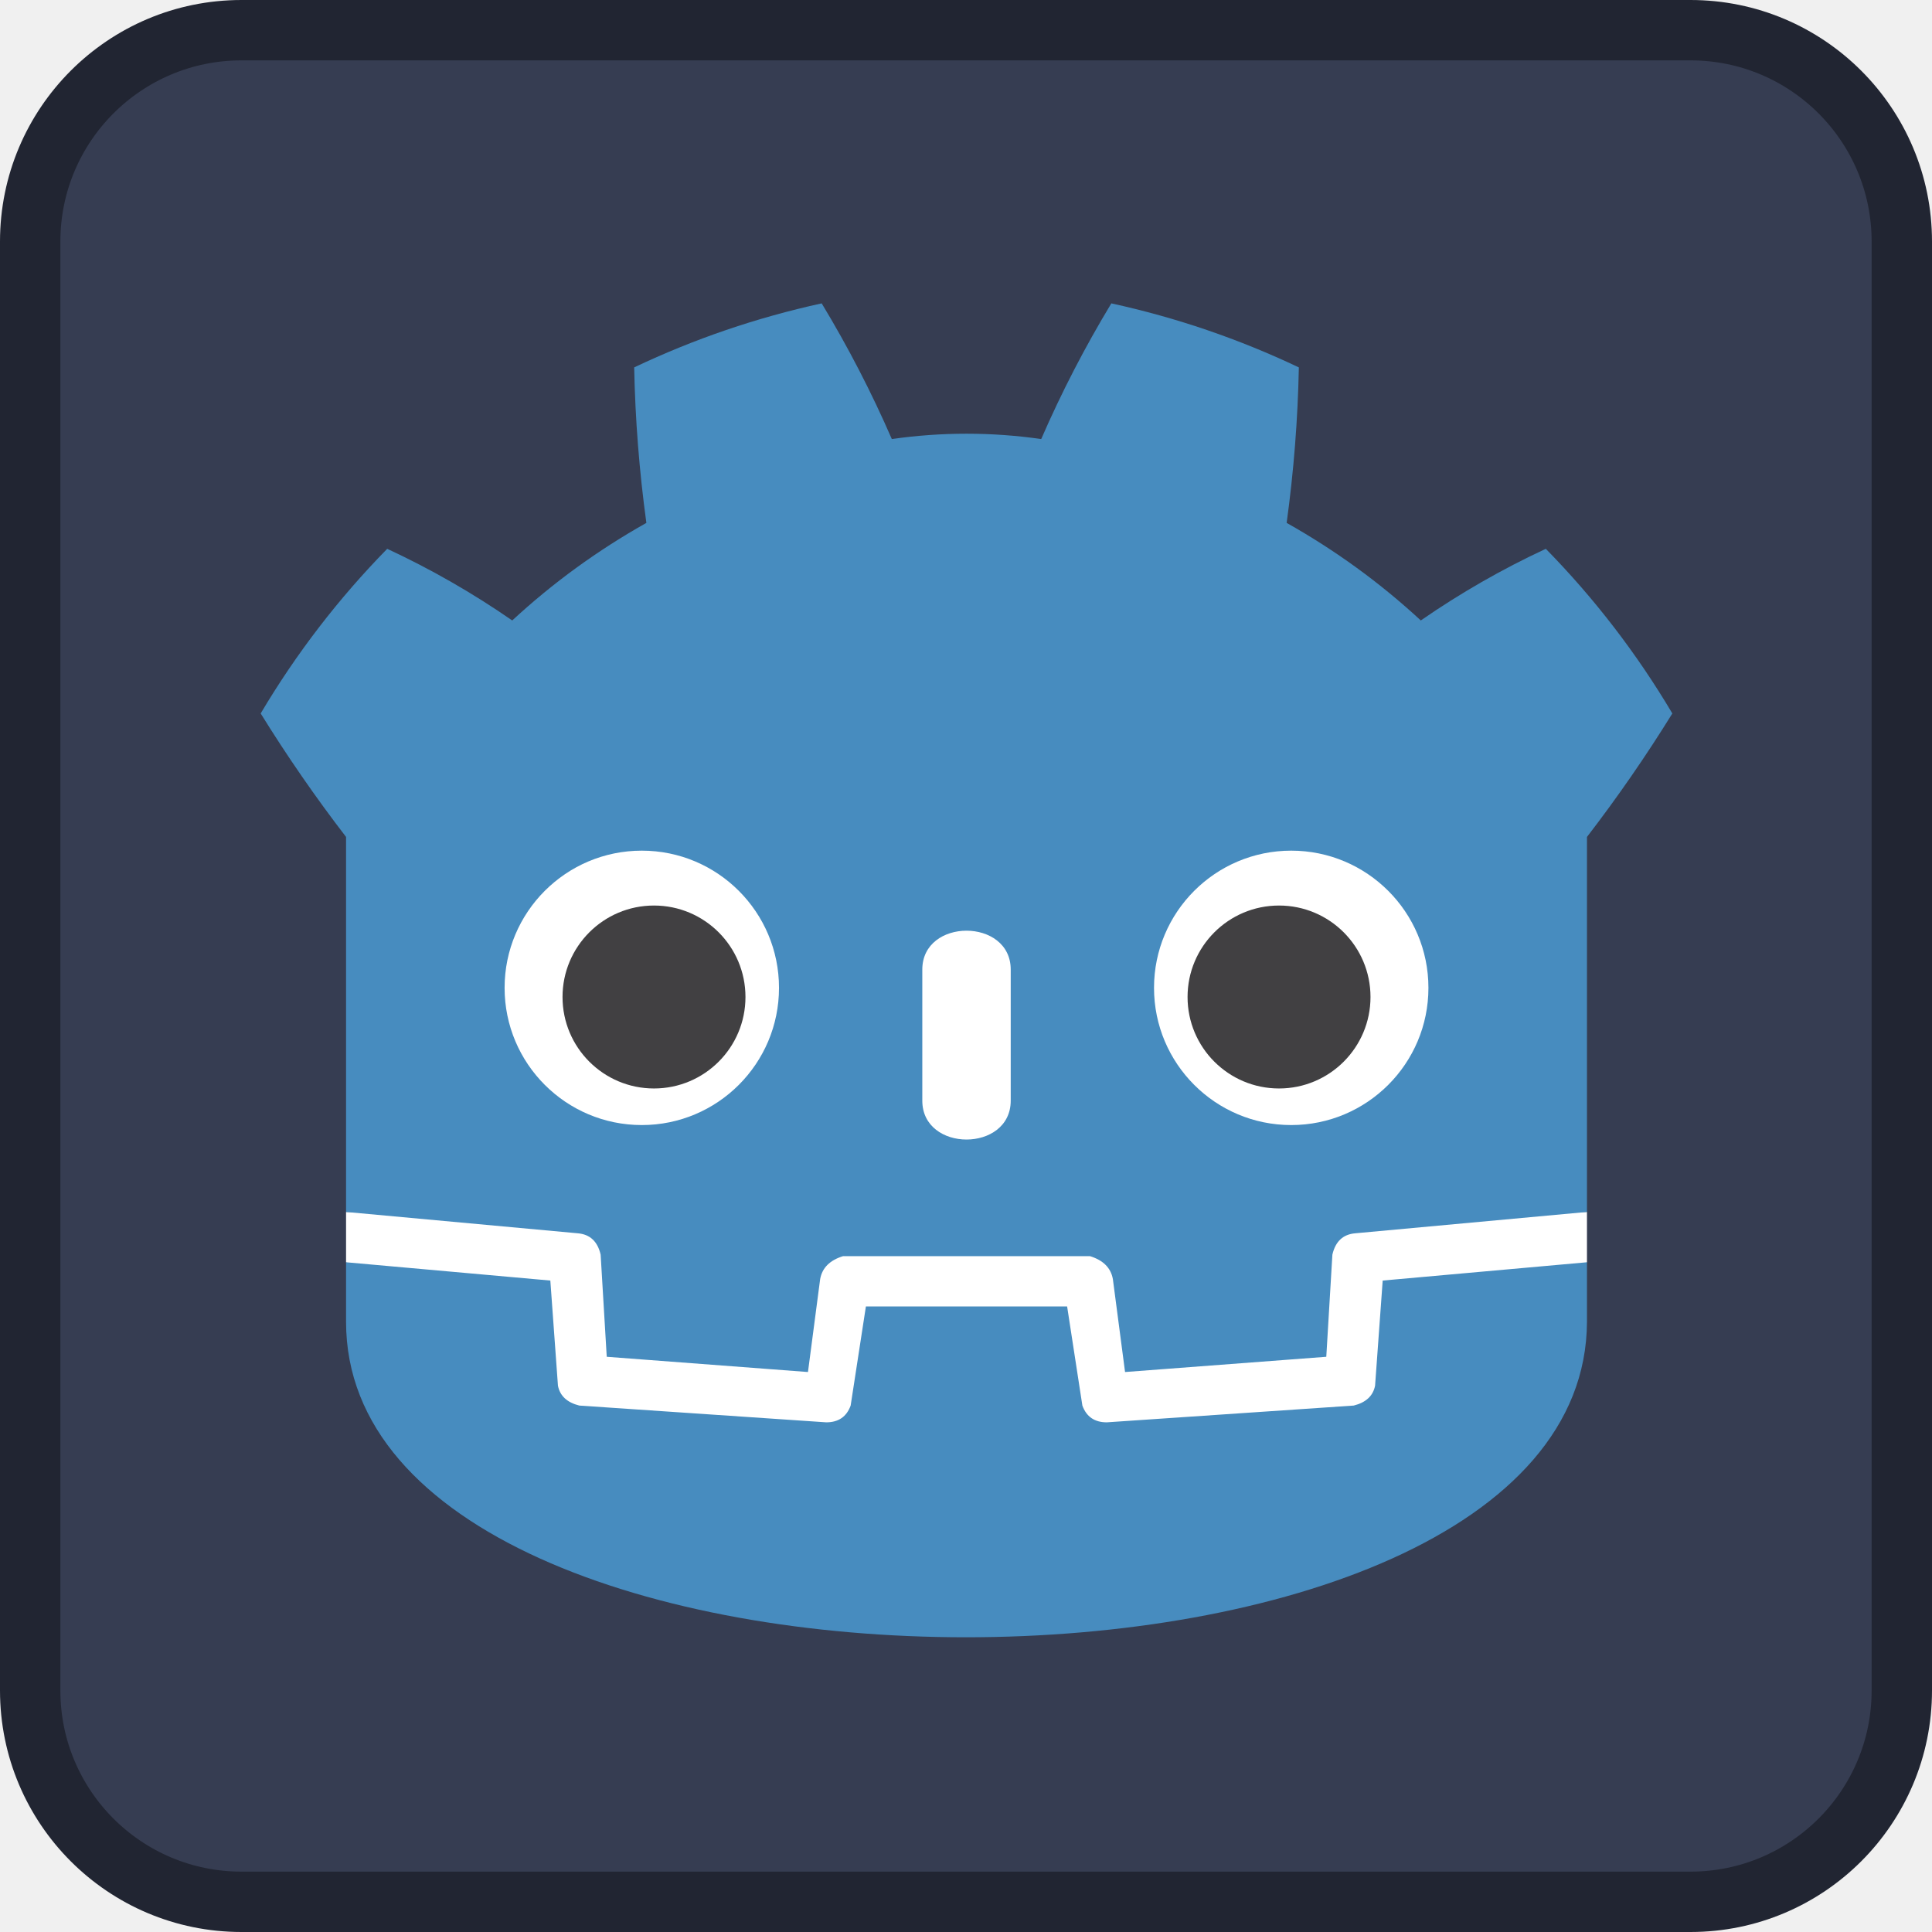
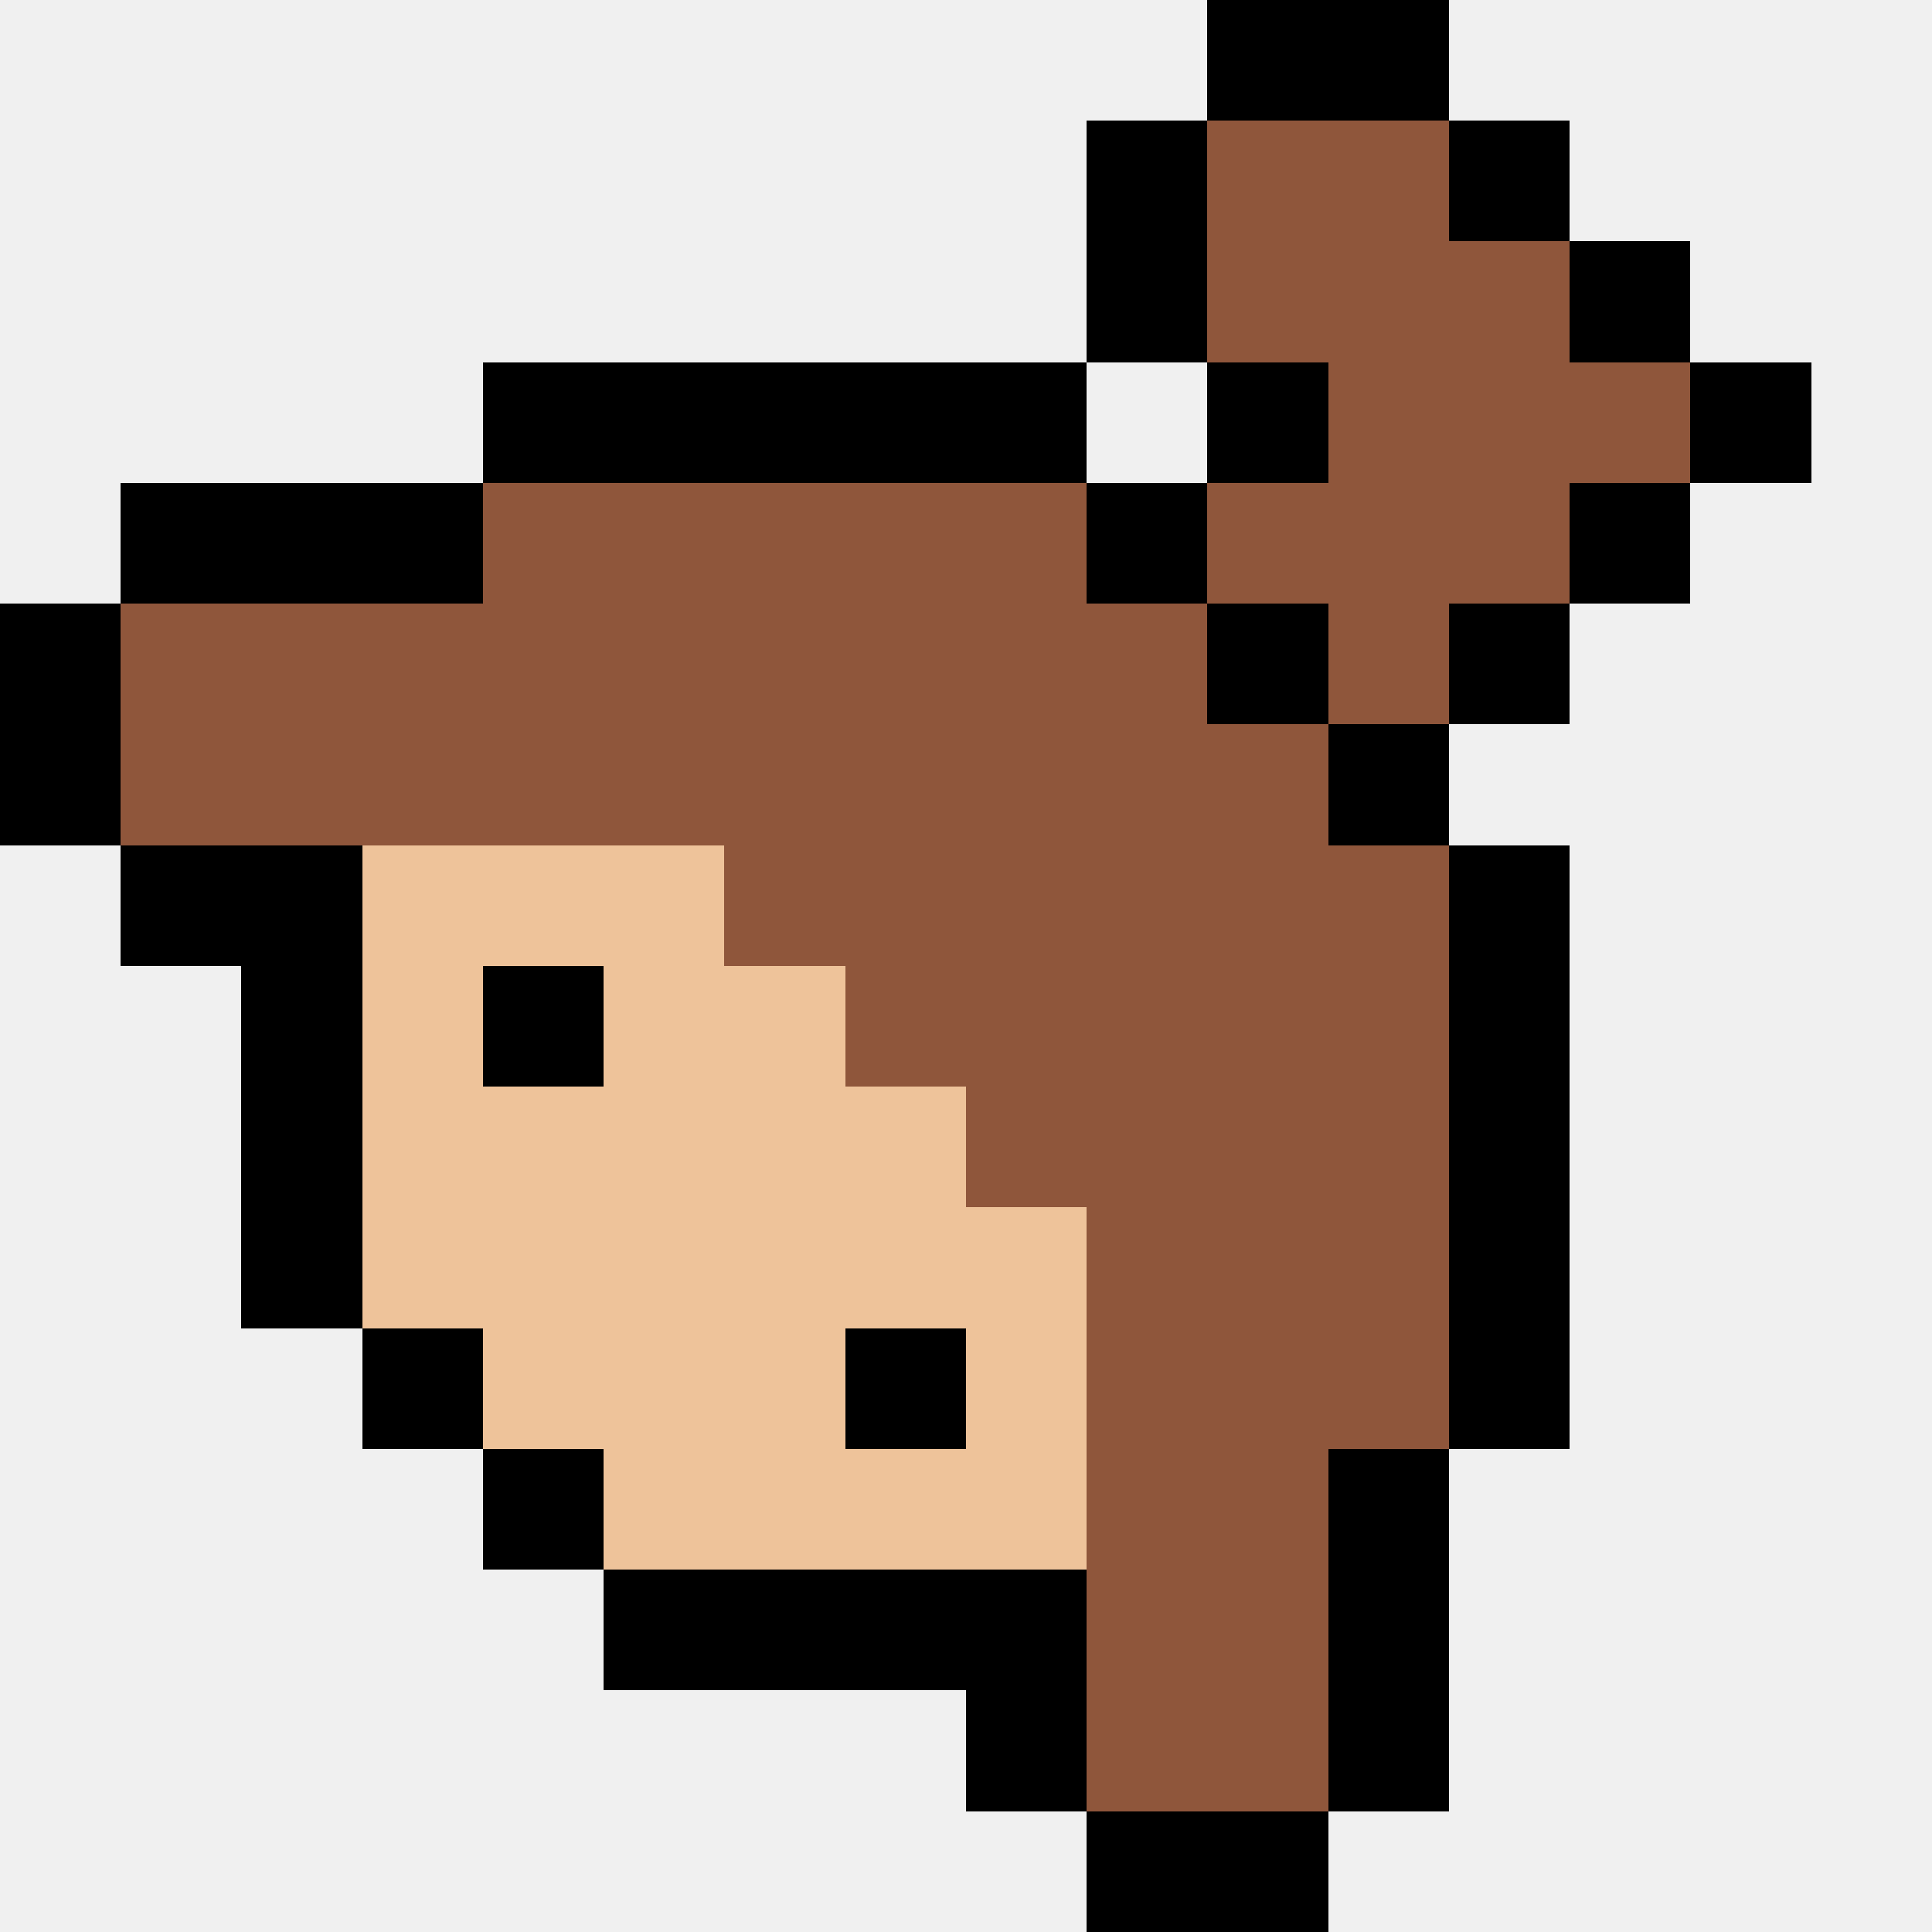
- <svg xmlns="http://www.w3.org/2000/svg" width="128" height="128">
-   <rect width="124" height="124" x="2" y="2" fill="#363d52" stroke="#212532" stroke-width="4" rx="14" />
-   <g fill="#fff" transform="translate(12.322 12.322)scale(.101)">
-     <path d="M105 673v33q407 354 814 0v-33z" />
-     <path fill="#478cbf" d="m105 673 152 14q12 1 15 14l4 67 132 10 8-61q2-11 15-15h162q13 4 15 15l8 61 132-10 4-67q3-13 15-14l152-14V427q30-39 56-81-35-59-83-108-43 20-82 47-40-37-88-64 7-51 8-102-59-28-123-42-26 43-46 89-49-7-98 0-20-46-46-89-64 14-123 42 1 51 8 102-48 27-88 64-39-27-82-47-48 49-83 108 26 42 56 81zm0 33v39c0 276 813 276 814 0v-39l-134 12-5 69q-2 10-14 13l-162 11q-12 0-16-11l-10-65H446l-10 65q-4 11-16 11l-162-11q-12-3-14-13l-5-69z" />
-     <path d="M483 600c0 34 58 34 58 0v-86c0-34-58-34-58 0z" />
-     <circle cx="725" cy="526" r="90" />
-     <circle cx="299" cy="526" r="90" />
-   </g>
-   <g fill="#414042" transform="translate(12.322 12.322)scale(.101)">
-     <circle cx="307" cy="532" r="60" />
-     <circle cx="717" cy="532" r="60" />
-   </g>
+ <svg xmlns="http://www.w3.org/2000/svg" width="16" height="16" viewBox="0 0 16 16" shape-rendering="crispEdges">
+   <rect x="10" y="0" width="2" height="1" fill="#000000" />
+   <rect x="9" y="1" width="1" height="1" fill="#000000" />
+   <rect x="10" y="1" width="2" height="1" fill="#8f563b" />
+   <rect x="12" y="1" width="1" height="1" fill="#000000" />
+   <rect x="9" y="2" width="1" height="1" fill="#000000" />
+   <rect x="10" y="2" width="3" height="1" fill="#8f563b" />
+   <rect x="13" y="2" width="1" height="1" fill="#000000" />
+   <rect x="4" y="3" width="5" height="1" fill="#000000" />
+   <rect x="10" y="3" width="1" height="1" fill="#000000" />
+   <rect x="11" y="3" width="3" height="1" fill="#8f563b" />
+   <rect x="14" y="3" width="1" height="1" fill="#000000" />
+   <rect x="1" y="4" width="3" height="1" fill="#000000" />
+   <rect x="4" y="4" width="5" height="1" fill="#8f563b" />
+   <rect x="9" y="4" width="1" height="1" fill="#000000" />
+   <rect x="10" y="4" width="3" height="1" fill="#8f563b" />
+   <rect x="13" y="4" width="1" height="1" fill="#000000" />
+   <rect x="0" y="5" width="1" height="1" fill="#000000" />
+   <rect x="1" y="5" width="9" height="1" fill="#8f563b" />
+   <rect x="10" y="5" width="1" height="1" fill="#000000" />
+   <rect x="11" y="5" width="1" height="1" fill="#8f563b" />
+   <rect x="12" y="5" width="1" height="1" fill="#000000" />
+   <rect x="0" y="6" width="1" height="1" fill="#000000" />
+   <rect x="1" y="6" width="10" height="1" fill="#8f563b" />
+   <rect x="11" y="6" width="1" height="1" fill="#000000" />
+   <rect x="1" y="7" width="2" height="1" fill="#000000" />
+   <rect x="3" y="7" width="3" height="1" fill="#eec39a" />
+   <rect x="6" y="7" width="6" height="1" fill="#8f563b" />
+   <rect x="12" y="7" width="1" height="1" fill="#000000" />
+   <rect x="2" y="8" width="1" height="1" fill="#000000" />
+   <rect x="3" y="8" width="1" height="1" fill="#eec39a" />
+   <rect x="4" y="8" width="1" height="1" fill="#000000" />
+   <rect x="5" y="8" width="2" height="1" fill="#eec39a" />
+   <rect x="7" y="8" width="5" height="1" fill="#8f563b" />
+   <rect x="12" y="8" width="1" height="1" fill="#000000" />
+   <rect x="2" y="9" width="1" height="1" fill="#000000" />
+   <rect x="3" y="9" width="5" height="1" fill="#eec39a" />
+   <rect x="8" y="9" width="4" height="1" fill="#8f563b" />
+   <rect x="12" y="9" width="1" height="1" fill="#000000" />
+   <rect x="2" y="10" width="1" height="1" fill="#000000" />
+   <rect x="3" y="10" width="6" height="1" fill="#eec39a" />
+   <rect x="9" y="10" width="3" height="1" fill="#8f563b" />
+   <rect x="12" y="10" width="1" height="1" fill="#000000" />
+   <rect x="3" y="11" width="1" height="1" fill="#000000" />
+   <rect x="4" y="11" width="3" height="1" fill="#eec39a" />
+   <rect x="7" y="11" width="1" height="1" fill="#000000" />
+   <rect x="8" y="11" width="1" height="1" fill="#eec39a" />
+   <rect x="9" y="11" width="3" height="1" fill="#8f563b" />
+   <rect x="12" y="11" width="1" height="1" fill="#000000" />
+   <rect x="4" y="12" width="1" height="1" fill="#000000" />
+   <rect x="5" y="12" width="4" height="1" fill="#eec39a" />
+   <rect x="9" y="12" width="2" height="1" fill="#8f563b" />
+   <rect x="11" y="12" width="1" height="1" fill="#000000" />
+   <rect x="5" y="13" width="4" height="1" fill="#000000" />
+   <rect x="9" y="13" width="2" height="1" fill="#8f563b" />
+   <rect x="11" y="13" width="1" height="1" fill="#000000" />
+   <rect x="8" y="14" width="1" height="1" fill="#000000" />
+   <rect x="9" y="14" width="2" height="1" fill="#8f563b" />
+   <rect x="11" y="14" width="1" height="1" fill="#000000" />
+   <rect x="9" y="15" width="2" height="1" fill="#000000" />
</svg>
